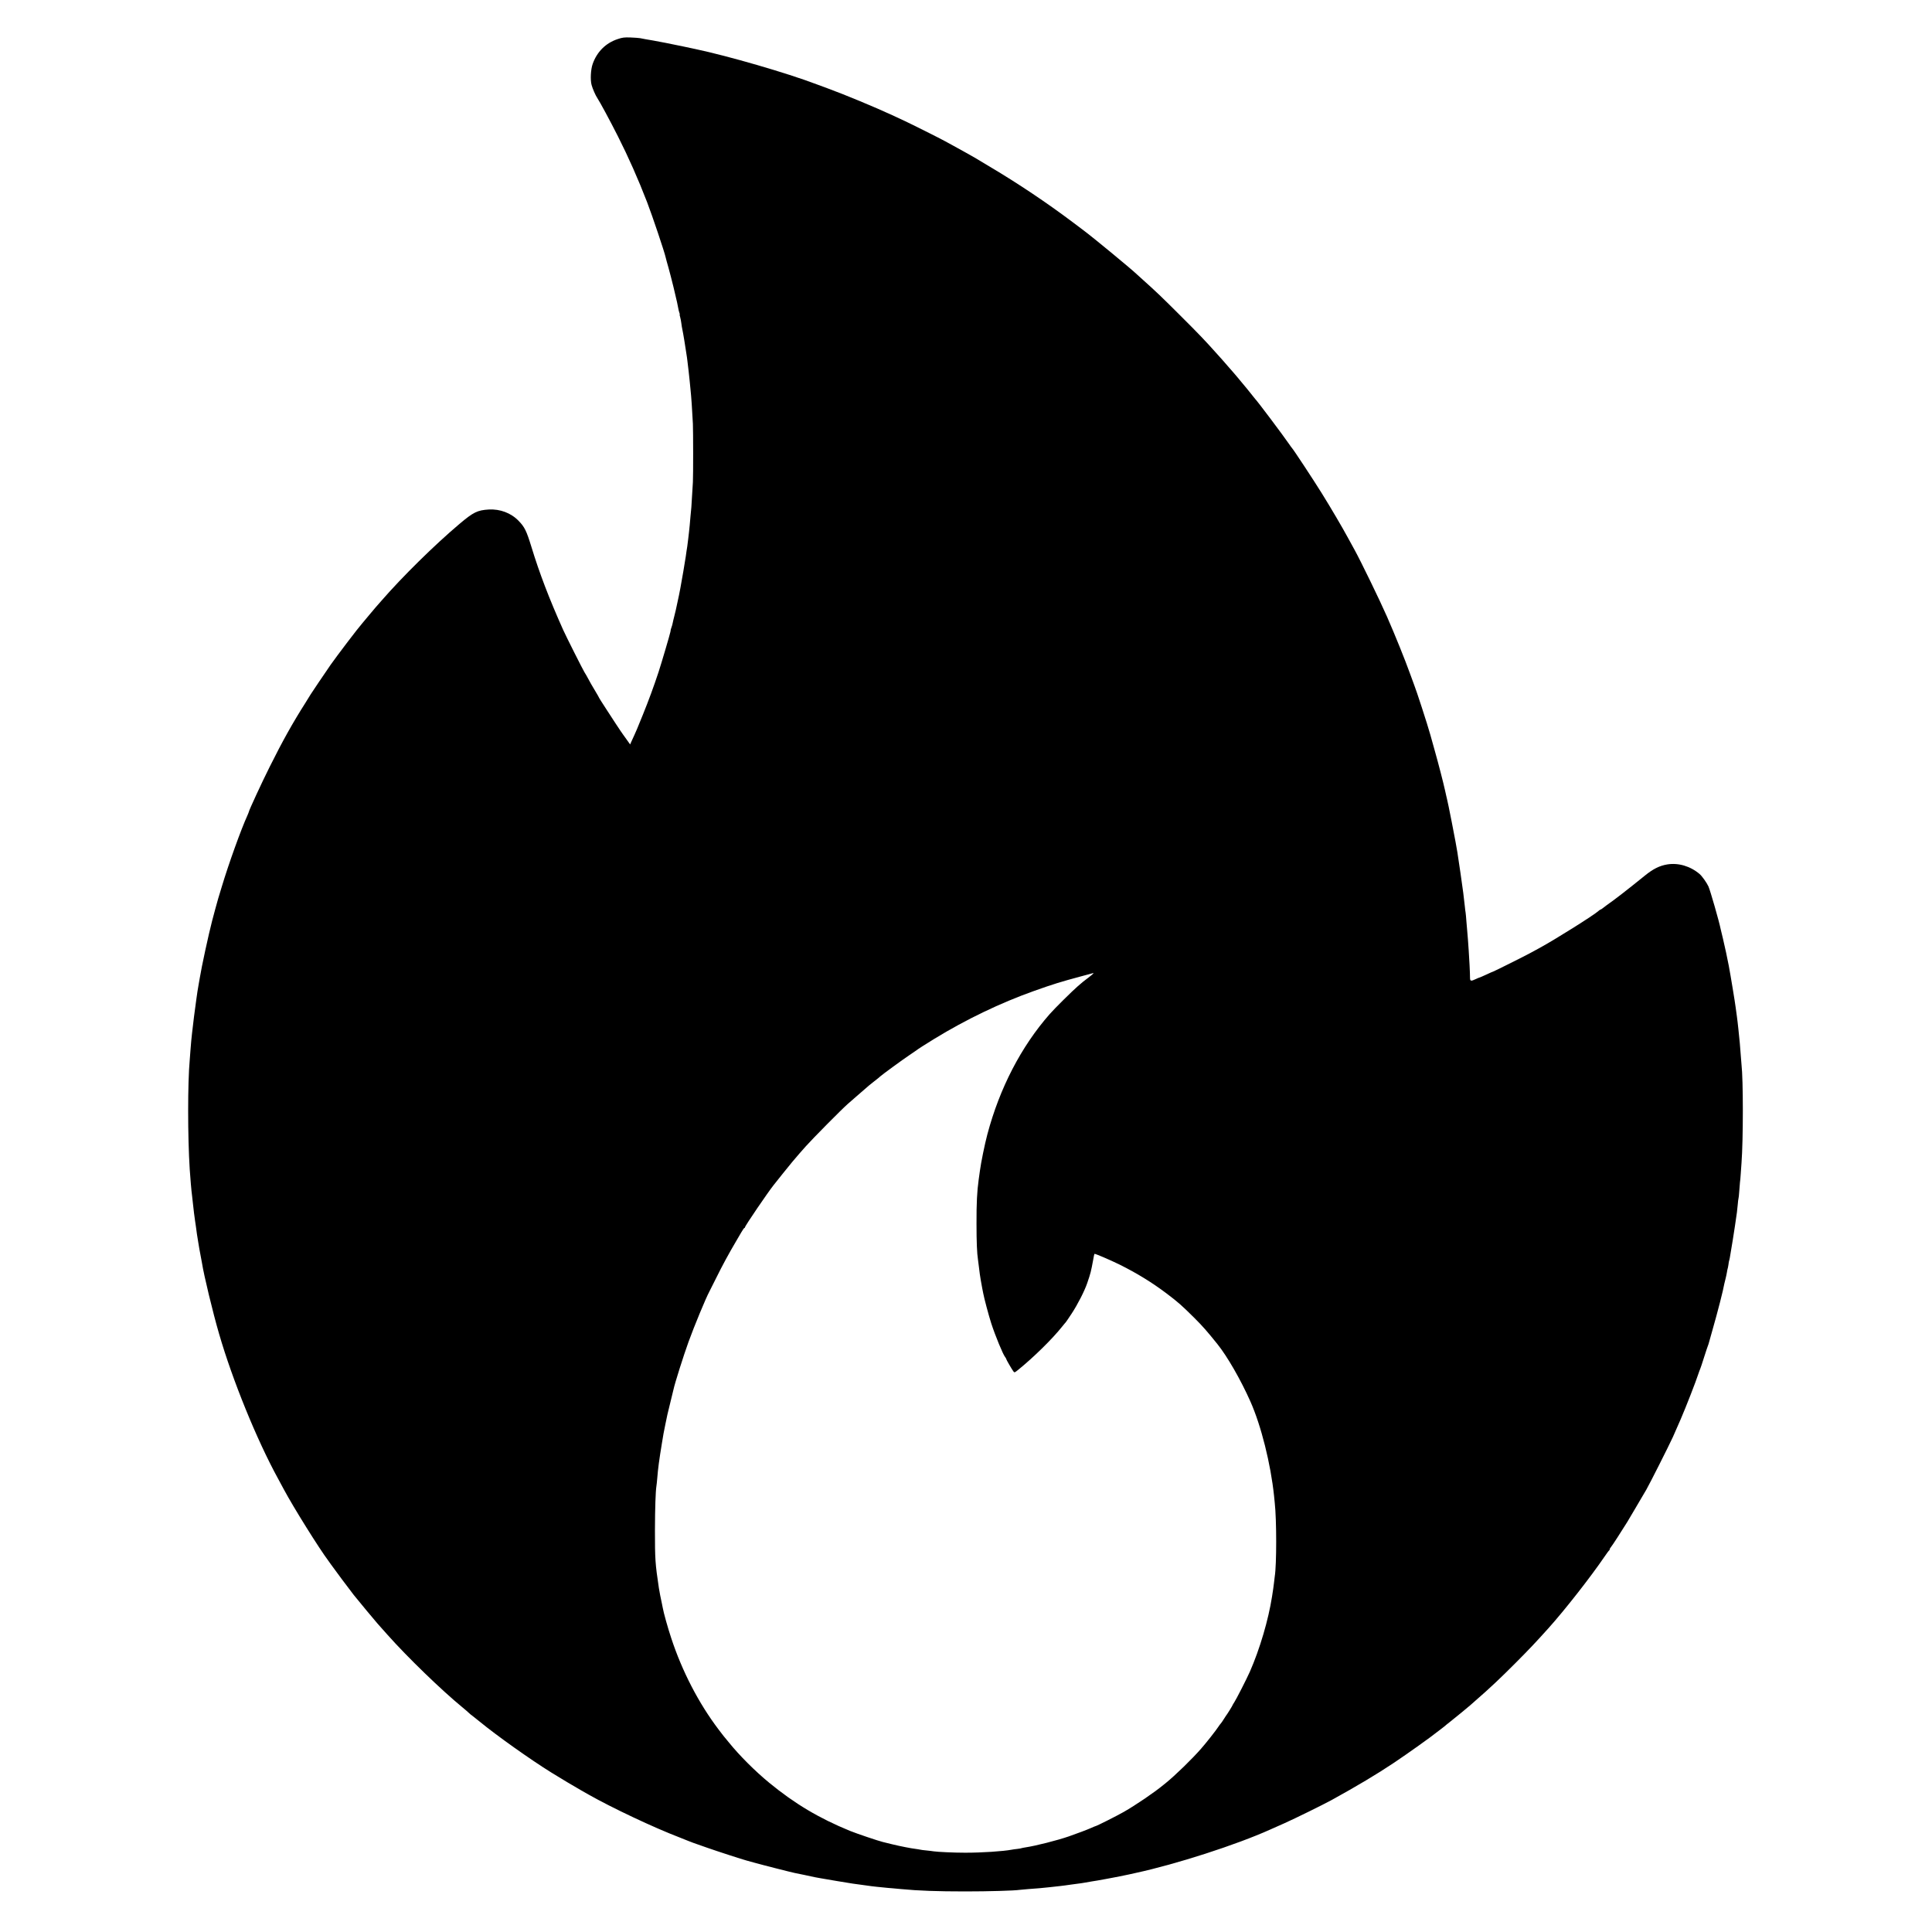
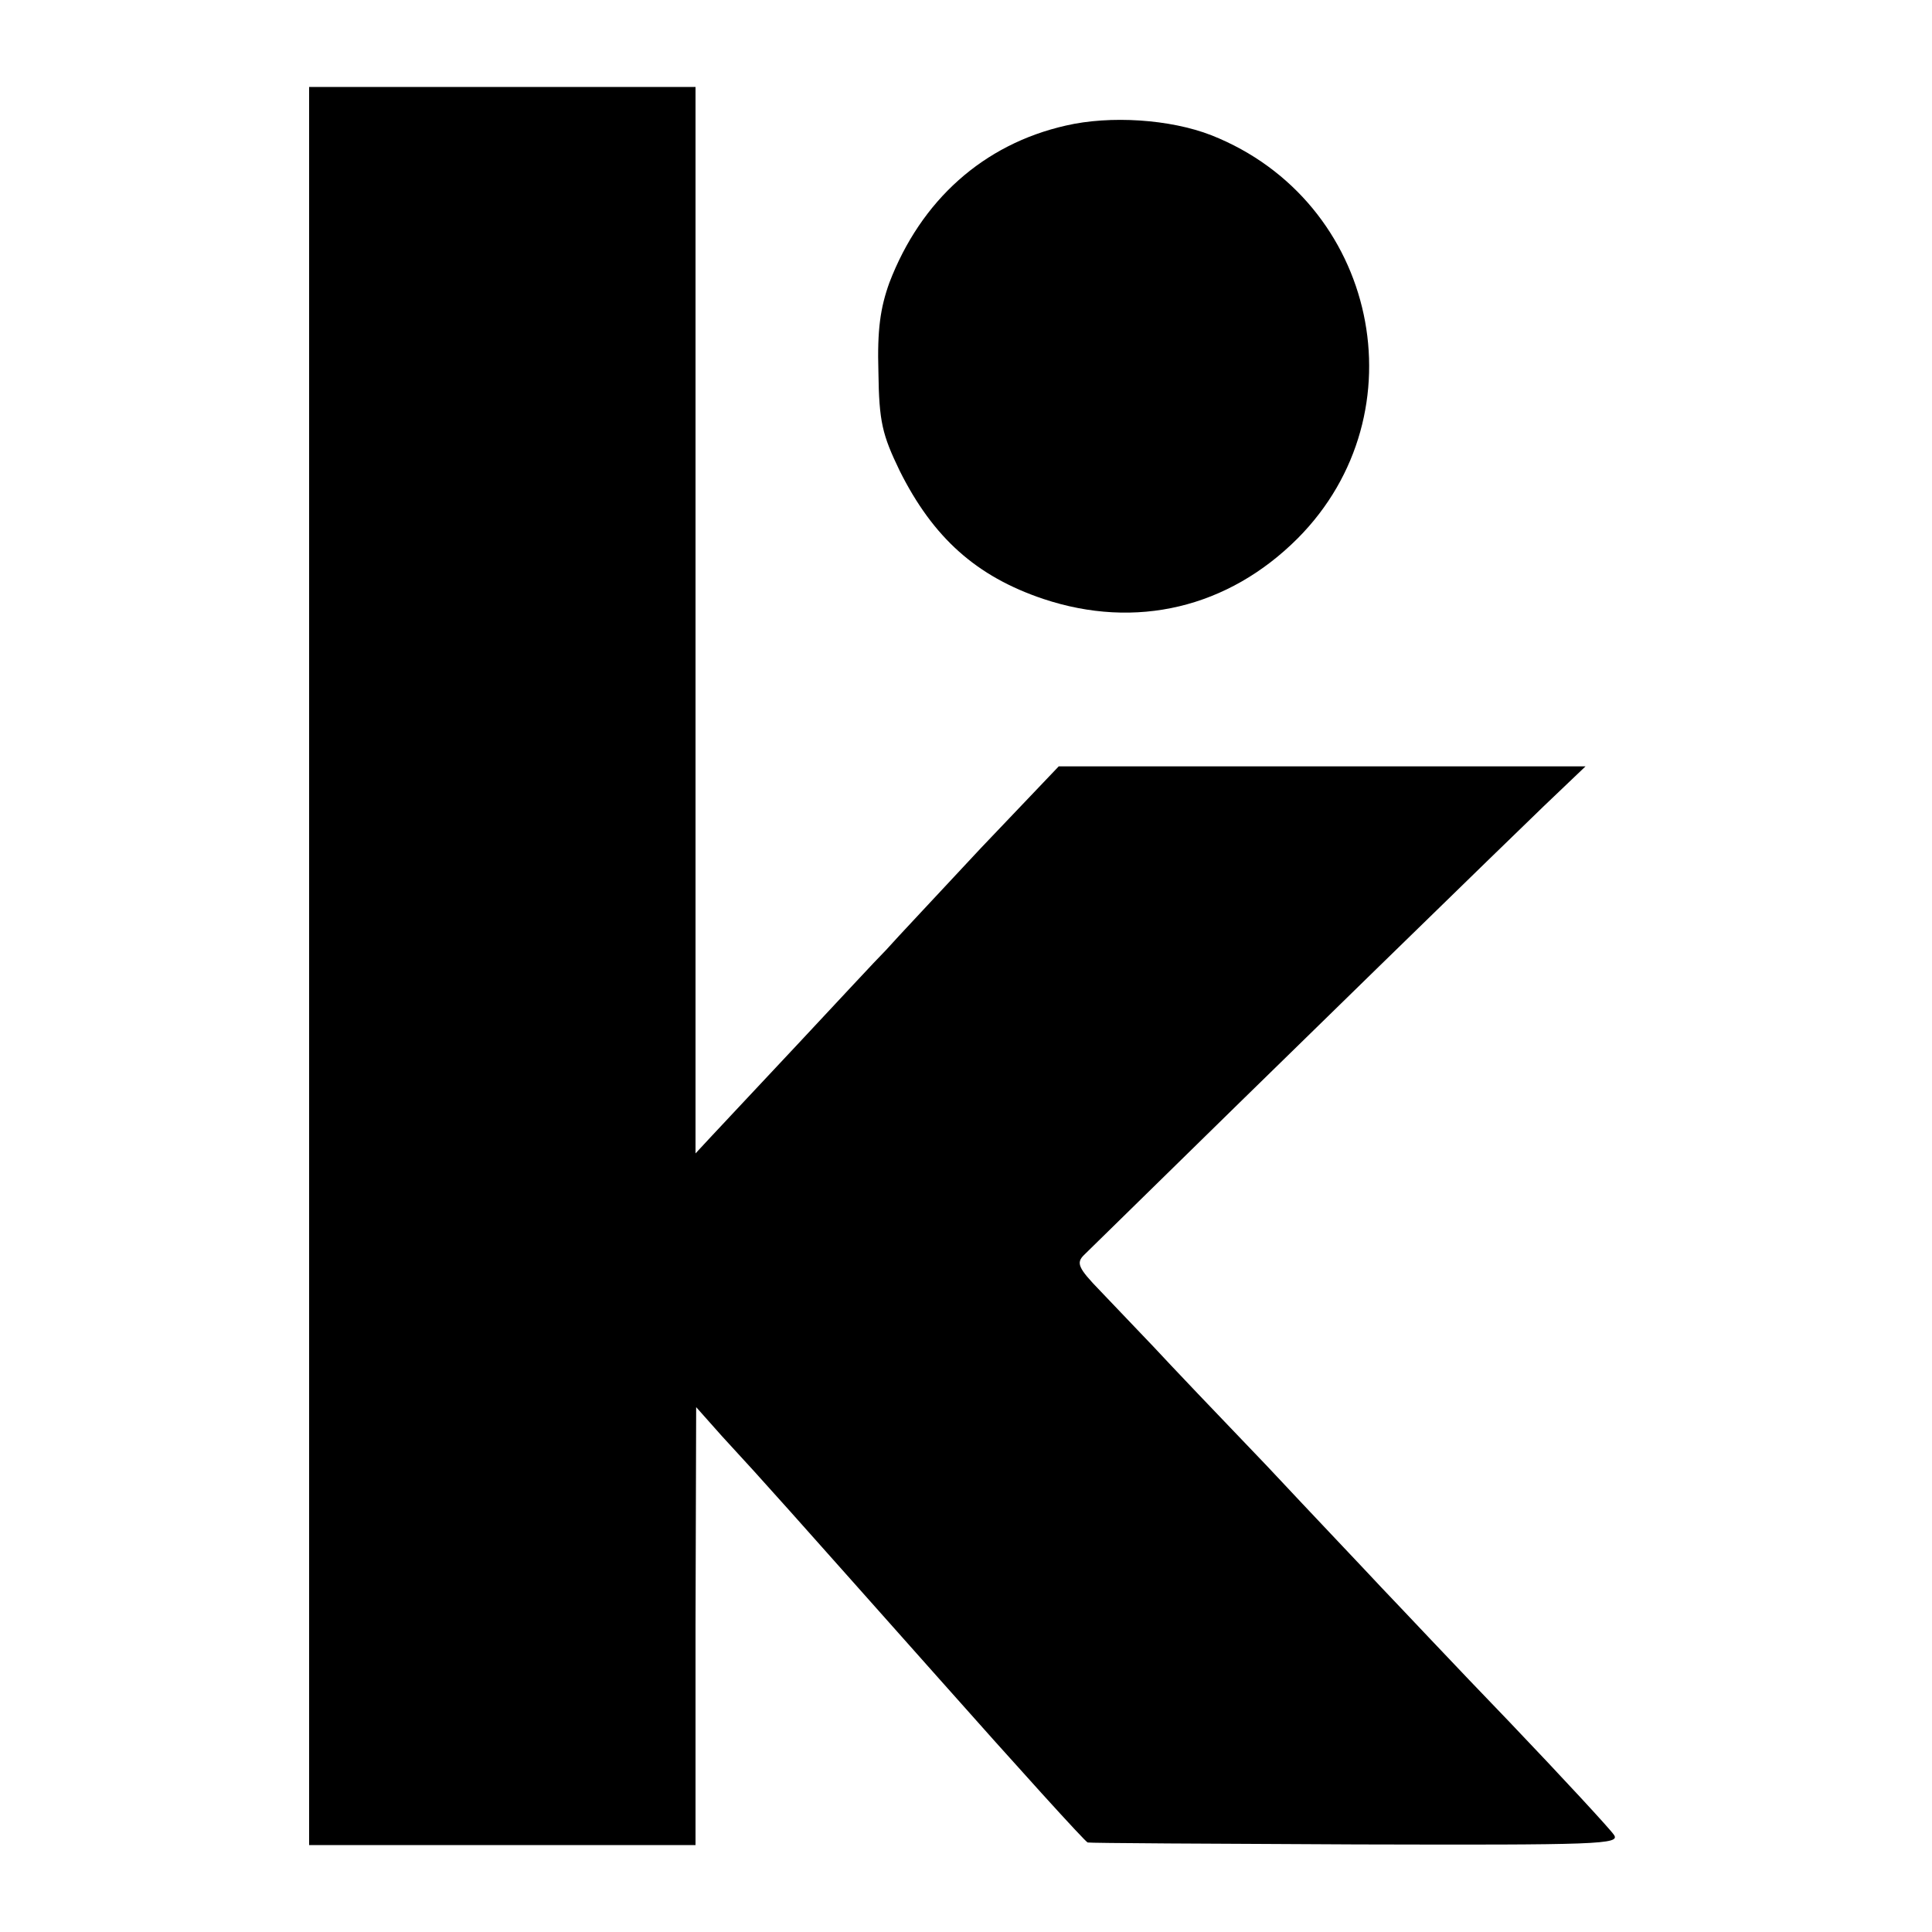
- <svg xmlns="http://www.w3.org/2000/svg" version="1.0" width="2500pt" height="2500pt" viewBox="0 0 2500 2500" preserveAspectRatio="xMidYMid meet">
-   <g transform="translate(0,2500) scale(0.1,-0.1)" fill="#000000" stroke="none">
-     <path d="M7992 24494 c-154 -51 -268 -165 -323 -322 -25 -71 -32 -204 -14 -271 12 -46 52 -138 75 -171 31 -46 163 -290 265 -492 135 -267 263 -555 378 -853 67 -174 227 -649 241 -717 3 -13 18 -70 35 -128 16 -58 46 -172 66 -255 48 -203 54 -227 61 -271 3 -20 10 -48 15 -61 5 -13 7 -23 4 -23 -2 0 1 -15 6 -32 5 -18 12 -53 15 -78 3 -25 9 -63 14 -85 5 -22 16 -85 25 -140 8 -55 20 -127 25 -160 6 -33 12 -80 15 -105 3 -25 10 -85 16 -135 6 -49 12 -109 14 -131 2 -23 6 -69 10 -103 10 -90 22 -264 31 -446 4 -101 5 -655 0 -755 -5 -95 -16 -273 -20 -325 -2 -22 -7 -74 -11 -115 -3 -41 -8 -93 -10 -115 -2 -22 -6 -61 -9 -87 -3 -27 -8 -69 -11 -95 -7 -63 -17 -133 -22 -158 -2 -11 -6 -40 -9 -65 -5 -40 -57 -345 -70 -410 -11 -53 -14 -71 -18 -92 -3 -13 -12 -57 -21 -98 -9 -41 -18 -83 -20 -93 -2 -9 -11 -44 -19 -78 -9 -33 -18 -74 -21 -89 -3 -16 -9 -39 -14 -52 -5 -13 -9 -26 -10 -30 0 -5 -1 -9 -2 -10 0 -2 -2 -12 -4 -24 -8 -40 -114 -399 -153 -519 -62 -188 -127 -365 -204 -555 -63 -158 -88 -217 -147 -344 l-17 -39 -42 59 c-23 32 -46 64 -51 71 -12 14 -172 257 -220 333 -19 30 -47 74 -63 98 -15 24 -28 45 -28 47 0 3 -19 35 -41 72 -40 65 -82 139 -120 211 -10 18 -22 38 -27 45 -10 12 -244 476 -275 547 -180 402 -305 728 -411 1075 -64 208 -88 256 -165 335 -98 102 -239 155 -386 147 -147 -9 -199 -34 -380 -187 -320 -270 -738 -682 -1006 -990 -40 -47 -76 -87 -79 -90 -3 -3 -39 -45 -80 -95 -41 -49 -82 -99 -92 -110 -59 -67 -318 -408 -408 -535 -71 -103 -254 -373 -260 -385 -3 -6 -33 -55 -68 -110 -164 -258 -296 -494 -461 -825 -100 -199 -271 -569 -271 -585 0 -3 -9 -24 -19 -48 -80 -174 -243 -627 -330 -917 -17 -58 -39 -127 -47 -155 -8 -27 -26 -90 -39 -140 -13 -49 -31 -117 -40 -150 -45 -172 -139 -606 -159 -735 -3 -19 -10 -57 -15 -85 -5 -27 -12 -70 -16 -95 -3 -25 -10 -72 -15 -105 -13 -84 -47 -357 -55 -435 -3 -36 -8 -79 -10 -95 -2 -17 -6 -71 -10 -120 -3 -50 -8 -109 -10 -132 -27 -293 -27 -992 0 -1413 7 -110 22 -285 30 -340 3 -19 7 -60 10 -90 8 -76 24 -211 29 -236 2 -12 7 -45 11 -75 6 -52 20 -145 30 -202 3 -15 9 -55 15 -90 6 -34 15 -82 20 -107 5 -25 11 -58 14 -75 23 -151 140 -638 221 -915 172 -595 488 -1372 761 -1870 22 -41 57 -105 76 -141 125 -234 458 -767 577 -925 9 -12 23 -32 31 -44 25 -37 257 -348 297 -398 68 -85 277 -336 308 -371 16 -19 35 -39 40 -45 6 -6 46 -52 90 -101 257 -289 699 -717 970 -939 33 -27 70 -59 81 -70 12 -12 34 -30 50 -41 15 -11 58 -45 94 -75 214 -176 657 -491 925 -657 92 -58 329 -199 385 -230 30 -17 73 -41 95 -54 303 -172 847 -429 1185 -558 47 -18 94 -37 105 -42 11 -5 40 -16 65 -25 25 -9 108 -38 185 -65 119 -42 457 -152 505 -164 8 -3 49 -14 90 -25 110 -31 496 -129 533 -136 18 -3 73 -14 122 -25 50 -11 113 -25 140 -30 28 -5 59 -11 71 -13 47 -9 382 -65 419 -70 22 -3 72 -10 110 -15 120 -17 159 -22 200 -26 22 -2 63 -6 90 -9 28 -3 77 -8 110 -10 33 -3 87 -8 120 -11 218 -21 464 -30 825 -30 303 0 638 10 701 20 13 2 62 6 109 10 127 9 186 14 285 25 50 6 110 13 135 15 41 5 83 10 150 20 14 2 48 7 75 10 28 3 73 10 100 15 28 5 64 11 80 14 29 4 119 19 180 31 17 3 53 10 80 15 41 7 160 31 225 45 8 2 47 10 85 19 521 112 1305 365 1740 561 17 7 98 43 180 80 144 64 501 240 615 302 325 179 587 335 805 481 181 121 488 340 560 399 6 5 28 22 50 38 22 17 42 32 45 35 3 4 39 33 80 65 71 56 232 188 256 210 6 6 37 33 70 62 178 154 318 286 519 488 176 177 252 257 421 445 214 238 550 668 725 925 30 44 57 81 62 83 4 2 7 9 7 15 0 6 8 20 18 31 15 17 129 193 209 322 13 20 178 302 247 419 43 75 290 564 343 680 31 70 43 97 101 230 65 150 198 491 228 585 8 25 19 54 24 65 5 11 28 79 50 150 23 72 45 139 50 150 5 11 10 29 13 40 3 11 23 83 45 160 71 248 140 518 155 605 3 14 10 43 16 65 6 22 13 58 17 80 3 22 8 43 9 46 2 3 7 28 11 55 3 27 8 52 10 55 2 3 5 19 8 35 30 178 49 292 66 409 28 188 28 189 36 275 3 41 8 78 10 82 2 3 7 46 10 95 3 48 7 99 9 113 3 14 7 63 10 110 4 47 8 110 10 140 23 304 23 1080 0 1275 -2 17 -6 73 -10 125 -7 107 -15 189 -30 330 -2 19 -7 60 -10 90 -3 30 -8 66 -10 80 -2 14 -9 63 -15 110 -9 72 -66 418 -90 545 -18 96 -51 248 -75 349 -15 60 -28 116 -30 125 -18 93 -135 501 -158 551 -22 48 -84 135 -114 160 -121 103 -276 148 -421 124 -99 -17 -181 -58 -287 -144 -225 -182 -385 -307 -493 -382 -18 -13 -42 -31 -54 -41 -11 -9 -24 -17 -28 -17 -3 0 -15 -8 -26 -18 -57 -53 -567 -373 -759 -477 -38 -21 -95 -52 -125 -68 -61 -34 -468 -237 -474 -237 -3 0 -44 -18 -91 -40 -47 -22 -89 -40 -93 -40 -4 -1 -25 -9 -47 -20 -61 -29 -73 -27 -73 18 1 45 -11 275 -17 352 -2 30 -7 95 -10 143 -3 48 -8 102 -10 120 -2 18 -6 70 -10 117 -3 47 -8 96 -10 110 -3 14 -7 50 -10 80 -14 135 -22 192 -56 430 -42 285 -44 299 -65 410 -26 140 -74 385 -89 455 -23 108 -24 109 -29 130 -3 11 -11 49 -19 85 -22 99 -81 328 -128 495 -23 83 -50 179 -60 215 -36 131 -185 588 -209 645 -5 11 -30 79 -55 150 -65 180 -190 491 -297 735 -92 210 -341 722 -420 865 -25 44 -63 114 -85 155 -74 137 -224 392 -341 580 -105 169 -368 568 -382 580 -4 3 -21 28 -40 55 -70 103 -416 564 -440 585 -3 3 -21 25 -40 50 -19 25 -48 61 -65 81 -16 19 -39 46 -50 60 -38 47 -120 144 -125 149 -3 3 -34 39 -70 80 -36 41 -69 80 -75 86 -5 6 -41 46 -80 89 -141 158 -224 245 -460 480 -235 235 -323 319 -481 460 -43 39 -85 77 -94 85 -74 70 -559 470 -676 557 -16 12 -82 61 -146 110 -333 250 -698 495 -1063 712 -93 56 -177 106 -185 111 -33 20 -230 130 -295 165 -38 21 -88 48 -110 60 -51 29 -439 223 -525 263 -36 17 -105 49 -155 72 -218 101 -612 265 -831 345 -55 20 -121 45 -149 55 -387 147 -1140 365 -1565 455 -8 2 -80 17 -160 34 -137 29 -335 68 -390 77 -65 11 -132 22 -167 30 -16 3 -71 7 -123 9 -81 3 -106 0 -168 -21z m6154 -12093 c-3 -4 -31 -28 -63 -52 -32 -24 -63 -48 -70 -54 -6 -5 -37 -32 -70 -60 -64 -55 -296 -284 -358 -355 -370 -420 -650 -960 -809 -1560 -33 -124 -82 -363 -96 -470 -6 -47 -13 -98 -16 -115 -21 -150 -29 -305 -28 -570 0 -237 6 -380 19 -465 2 -14 6 -45 9 -70 13 -107 17 -138 27 -195 5 -33 14 -80 19 -105 5 -25 12 -56 14 -70 10 -57 70 -283 103 -385 52 -160 152 -403 180 -436 7 -8 13 -19 13 -23 0 -9 71 -131 93 -161 14 -19 16 -18 63 20 202 164 443 401 569 560 22 28 43 52 46 55 3 3 38 54 78 115 75 114 164 288 199 390 45 131 50 153 77 299 7 43 15 80 17 81 6 6 199 -77 322 -137 227 -113 420 -231 615 -378 148 -112 197 -156 352 -310 109 -108 170 -178 301 -341 129 -160 303 -463 428 -744 139 -312 263 -809 306 -1220 2 -27 7 -68 9 -90 25 -224 25 -803 0 -956 -2 -13 -7 -51 -10 -84 -8 -67 -9 -70 -25 -175 -47 -301 -158 -678 -286 -970 -40 -91 -181 -367 -204 -400 -11 -16 -20 -31 -20 -34 0 -5 -72 -122 -88 -141 -4 -5 -18 -27 -31 -48 -13 -21 -28 -43 -35 -50 -6 -6 -19 -24 -29 -39 -26 -42 -162 -215 -226 -287 -114 -131 -333 -344 -459 -446 -7 -5 -18 -14 -25 -20 -124 -102 -358 -261 -517 -352 -95 -54 -352 -183 -364 -183 -3 0 -29 -11 -58 -24 -49 -22 -176 -70 -288 -109 -147 -51 -431 -123 -560 -142 -24 -4 -47 -8 -51 -10 -3 -2 -28 -7 -56 -10 -27 -3 -60 -7 -72 -10 -112 -21 -382 -39 -601 -39 -150 0 -358 10 -410 18 -14 3 -54 7 -90 11 -36 3 -74 8 -85 11 -11 2 -36 7 -55 9 -61 7 -202 35 -305 60 -55 14 -110 28 -122 30 -55 13 -337 108 -423 143 -403 165 -716 352 -1045 622 -185 152 -388 355 -525 525 -36 44 -67 82 -70 85 -3 3 -31 39 -62 81 -257 339 -472 754 -613 1184 -42 126 -99 329 -109 390 -3 17 -8 41 -11 55 -11 47 -36 175 -39 200 -48 321 -51 372 -51 750 1 290 8 498 19 570 3 14 7 61 11 104 10 124 23 225 61 456 20 123 19 117 44 240 12 58 23 114 26 125 2 11 20 85 40 165 19 80 37 152 39 160 17 81 130 438 194 615 73 202 224 567 270 652 5 10 46 91 91 181 74 151 166 320 253 467 20 33 50 86 69 118 18 31 36 57 40 57 5 0 8 4 8 9 0 18 297 453 370 545 6 6 58 72 117 147 91 114 173 213 218 263 6 6 44 49 85 96 78 88 461 476 540 545 25 22 95 83 155 135 61 52 112 97 115 100 3 3 37 30 75 60 39 30 72 57 75 61 11 13 291 218 375 274 50 33 92 62 95 65 9 9 115 77 231 148 412 252 854 464 1289 619 244 87 348 119 605 188 88 23 161 43 163 44 2 0 1 -3 -2 -8z" />
+ <svg xmlns="http://www.w3.org/2000/svg" version="1.0" width="300pt" height="300pt" viewBox="0 0 300 300" preserveAspectRatio="xMidYMid meet">
+   <g transform="translate(0,300) scale(0.1,-0.1)" fill="#000000" stroke="none">
+     <path d="M480 1500 l0 -1365 300 0 300 0 0 340 1 340 40 -45 c72 -78 99 -109 333 -372 126 -142 232 -259 235 -259 3 -1 191 -2 417 -3 376 -1 411 0 400 15 -6 9 -79 88 -162 175 -84 87 -173 182 -199 209 -26 28 -106 112 -178 189 -73 76 -152 159 -176 185 -24 25 -61 64 -83 87 -34 35 -37 43 -25 55 319 313 664 649 714 697 l65 62 -409 0 -409 0 -121 -127 c-66 -71 -132 -141 -147 -158 -16 -16 -77 -82 -136 -145 -59 -63 -120 -128 -134 -143 l-26 -28 0 828 0 828 -300 0 -300 0 0 -1365z" />
+     <path d="M1655 2805 c-128 -29 -225 -116 -274 -244 -14 -39 -19 -73 -17 -139 1 -77 6 -97 33 -153 52 -104 119 -164 223 -199 144 -48 287 -14 395 94 194 195 124 524 -134 626 -64 25 -157 31 -226 15z" />
  </g>
</svg>
